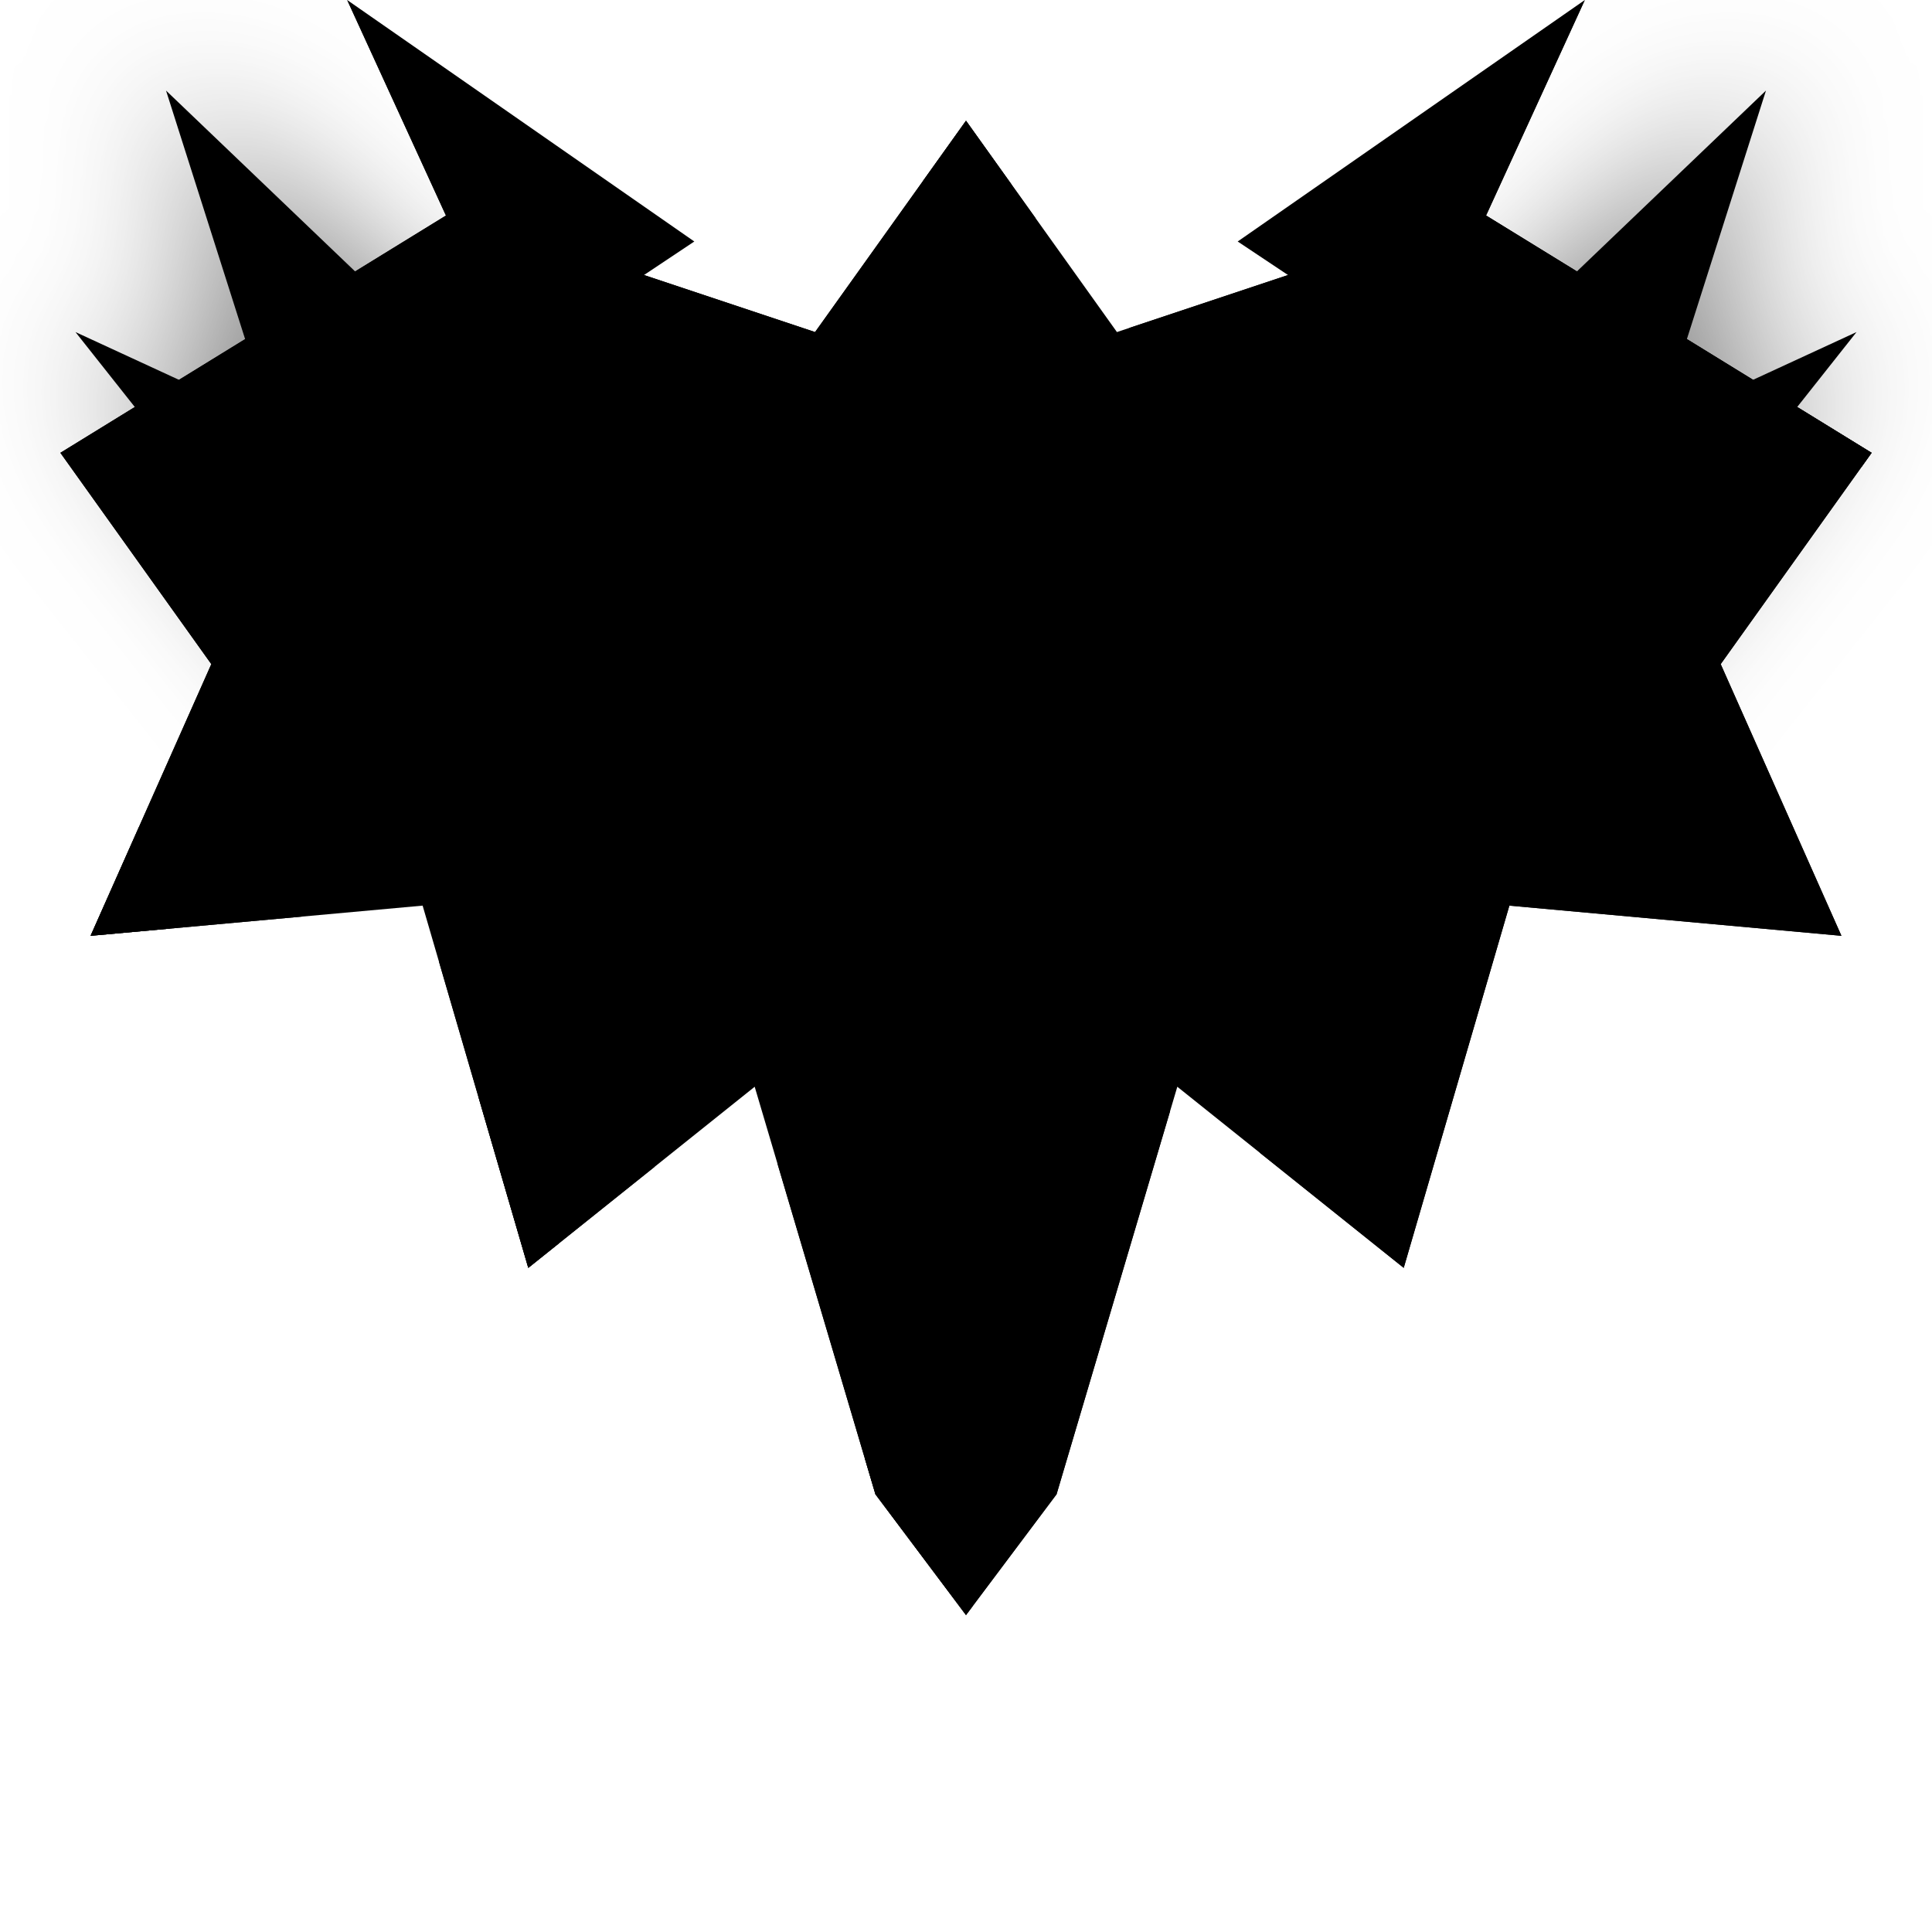
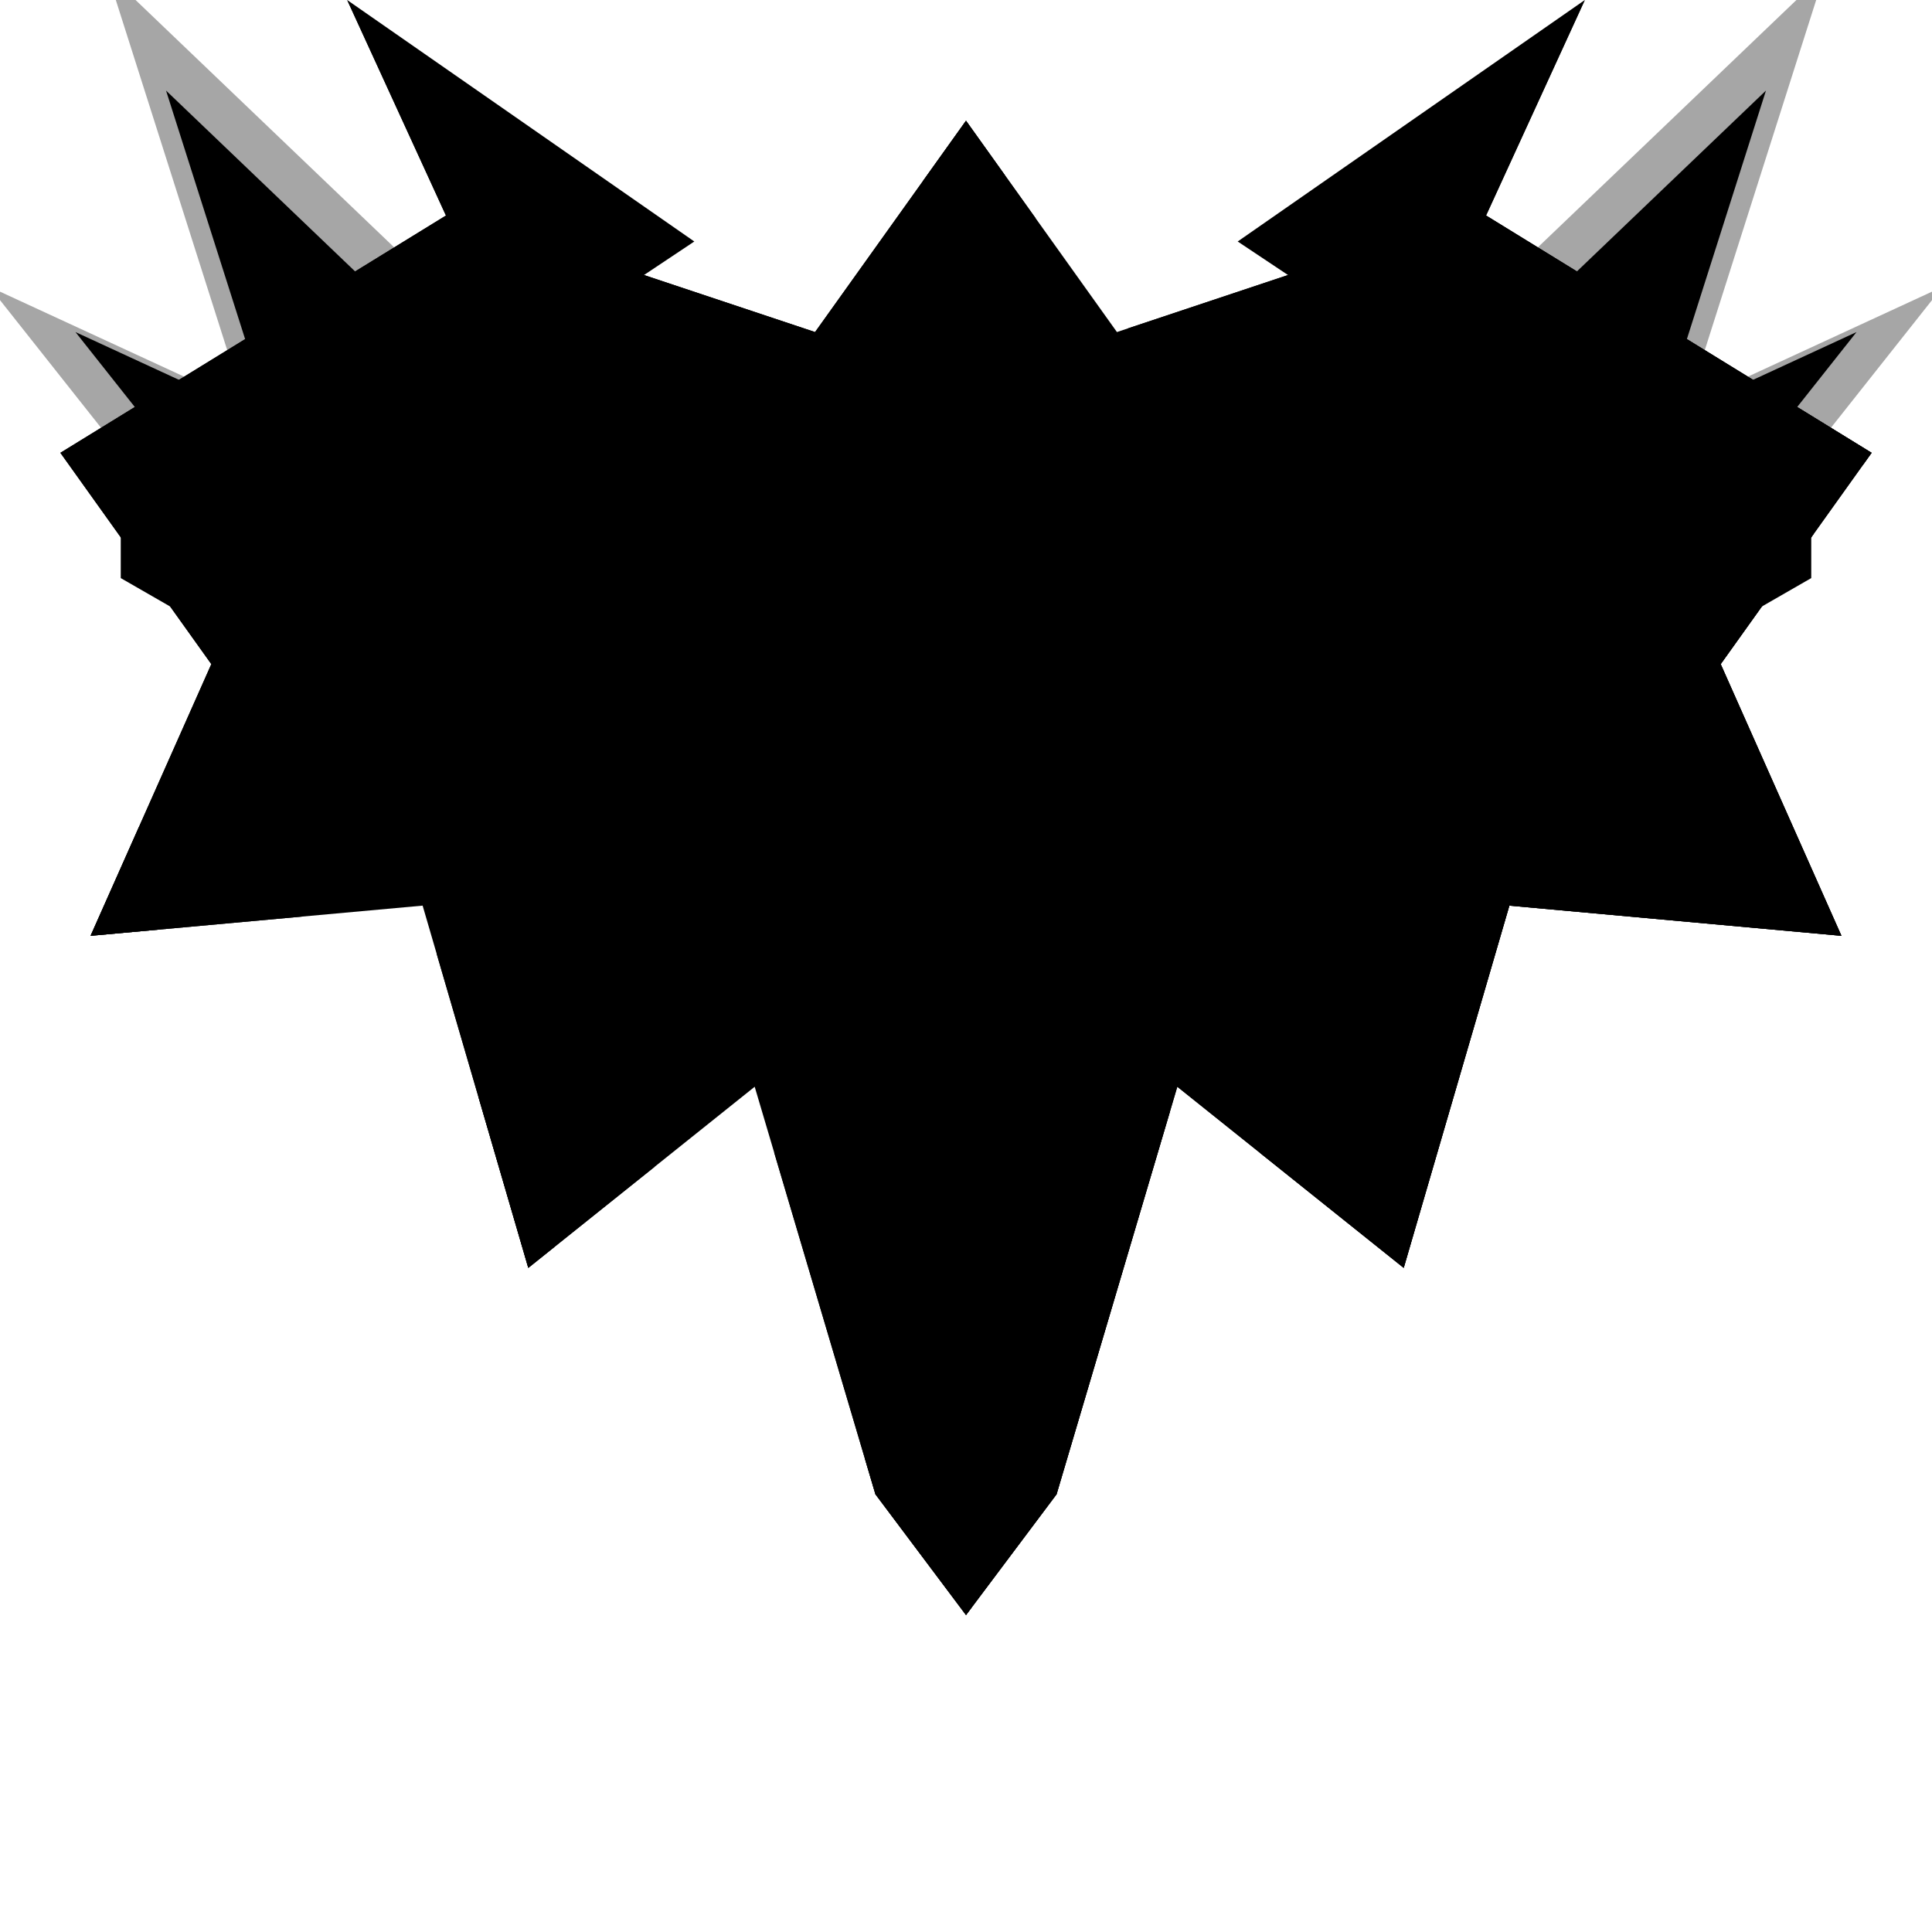
<svg xmlns="http://www.w3.org/2000/svg" width="128" height="128" viewBox="0 0 128 128">
  <defs>
    <filter id="glowS" x="-100%" y="-100%" width="300%" height="300%">
      <feGaussianBlur stdDeviation="2" />
    </filter>
    <filter id="glowM" x="-100%" y="-100%" width="300%" height="300%">
      <feGaussianBlur stdDeviation="5" />
    </filter>
    <filter id="glowL" x="-100%" y="-100%" width="300%" height="300%">
      <feGaussianBlur stdDeviation="12" />
    </filter>
  </defs>
  <g id="glow-back">
-     <polygon points="34,28 11,6 18,28 5,22 24,46" fill="@SODIUM@" opacity="0.6" filter="url(#glowM)" />
-     <polygon points="94,28 117,6 110,28 123,22 104,46" fill="@SODIUM@" opacity="0.6" filter="url(#glowM)" />
+     <polygon points="37,26.8 7.1,-1.8 16.2,26.8 -0.7,19 24,50.2" fill="@SODIUM@" opacity="0.35" />
+     <polygon points="91,26.8 120.9,-1.8 111.8,26.8 128.7,19 104,50.2" fill="@SODIUM@" opacity="0.35" />
+     <polyline points="44,28 56,32" fill="none" stroke="@SODIUM@" stroke-width="9" stroke-linejoin="round" stroke-linecap="round" opacity="0.35" />
+     <polyline points="84,28 72,32" fill="none" stroke="@SODIUM@" stroke-width="9" stroke-linejoin="round" stroke-linecap="round" opacity="0.35" />
+     <polyline points="36,54 44,70" fill="none" stroke="@SODIUM@" stroke-width="9" stroke-linejoin="round" stroke-linecap="round" opacity="0.35" />
+     <polyline points="92,54 84,70" fill="none" stroke="@SODIUM@" stroke-width="9" stroke-linejoin="round" stroke-linecap="round" opacity="0.35" />
  </g>
  <g id="base">
-     <clipPath id="c1290">
+     <clipPath id="c527">
      <path d="M64,8 L54,22 L30,14 L4,30 L14,44 L6,62 L28,60 L35,84 L50,72 L58,99 L64,107 L64,107 L70,99 L78,72 L93,84 L100,60 L122,62 L114,44 L124,30 L98,14 L74,22 L64,8 Z" />
    </clipPath>
    <polygon points="64,8 54,22 30,14 4,30 14,44 6,62 28,60 35,84 50,72 58,99 64,107 64,107 70,99 78,72 93,84 100,60 122,62 114,44 124,30 98,14 74,22 64,8" fill="@CHAR@" />
  </g>
  <g id="shadow">
-     <path d="M64,8 L54,22 L30,14 L4,30 L14,44 L6,62 L28,60 L35,84 L50,72 L58,99 L64,107 L64,107 L70,99 L78,72 L93,84 L100,60 L122,62 L114,44 L124,30 L98,14 L74,22 L64,8 Z M54,2 L44,16 L20,8 L-6,24 L4,38 L-4,56 L18,54 L25,78 L40,66 L48,93 L54,101 L54,101 L60,93 L68,66 L83,78 L90,54 L112,56 L104,38 L114,24 L88,8 L64,16 L54,2 Z" fill="@CHAR_SH@" fill-rule="evenodd" clip-path="url(#c1290)" />
+     <path d="M64,8 L54,22 L30,14 L4,30 L14,44 L6,62 L28,60 L35,84 L50,72 L58,99 L64,107 L64,107 L70,99 L78,72 L93,84 L100,60 L122,62 L114,44 L124,30 L98,14 L74,22 L64,8 Z M54,2 L44,16 L20,8 L-6,24 L4,38 L-4,56 L18,54 L25,78 L40,66 L48,93 L54,101 L54,101 L60,93 L68,66 L83,78 L90,54 L112,56 L104,38 L114,24 L88,8 L64,16 L54,2 Z" fill="@CHAR_SH@" fill-rule="evenodd" clip-path="url(#c527)" />
+     <polygon points="64,42 110,32 140,42 140,142 64,142" fill="@CHAR_SH@" clip-path="url(#c527)" />
  </g>
  <g id="highlight">
-     <path d="M64,8 L54,22 L30,14 L4,30 L14,44 L6,62 L28,60 L35,84 L50,72 L58,99 L64,107 L64,107 L70,99 L78,72 L93,84 L100,60 L122,62 L114,44 L124,30 L98,14 L74,22 L64,8 Z M67.5,11.5 L57.5,25.5 L33.5,17.5 L7.5,33.5 L17.5,47.5 L9.5,65.5 L31.5,63.5 L38.5,87.5 L53.5,75.5 L61.5,102.5 L67.5,110.5 L67.5,110.5 L73.5,102.5 L81.5,75.5 L96.5,87.5 L103.5,63.5 L125.5,65.5 L117.5,47.5 L127.5,33.5 L101.5,17.5 L77.5,25.5 L67.5,11.5 Z" fill="@CHAR_HI@" fill-rule="evenodd" clip-path="url(#c1290)" />
+     <path d="M64,8 L54,22 L30,14 L4,30 L14,44 L6,62 L28,60 L35,84 L50,72 L58,99 L64,107 L64,107 L70,99 L78,72 L93,84 L100,60 L122,62 L114,44 L124,30 L98,14 L74,22 L64,8 Z M67,11 L57,25 L33,17 L7,33 L17,47 L9,65 L31,63 L38,87 L53,75 L61,102 L67,110 L67,110 L73,102 L81,75 L96,87 L103,63 L125,65 L117,47 L127,33 L101,17 L77,25 L67,11 Z" fill="@CHAR_HI@" fill-rule="evenodd" clip-path="url(#c527)" />
+     <polyline points="31,15 6,30" fill="none" stroke="@BONE@" stroke-width="1.3" stroke-linejoin="round" stroke-linecap="round" />
+     <polyline points="53,23 62,11" fill="none" stroke="@BONE@" stroke-width="1.2" stroke-linejoin="round" stroke-linecap="round" />
  </g>
  <g id="ink">
-     <polygon points="64,8 54,22 30,14 4,30 14,44 6,62 28,60 35,84 50,72 58,99 64,107 64,107 70,99 78,72 93,84 100,60 122,62 114,44 124,30 98,14 74,22 64,8" fill="none" stroke="@INK@" stroke-width="4" stroke-linejoin="round" />
+     <polygon points="64,8 54,22 30,14 4,30 14,44 6,62 28,60 35,84 50,72 58,99 64,107 64,107 70,99 78,72 93,84 100,60 122,62 114,44 124,30 98,14 74,22 64,8" fill="none" stroke="@INK@" stroke-width="4.4" stroke-linejoin="round" />
+     <polyline points="52,26 24,20" fill="none" stroke="@INK@" stroke-width="1.5" stroke-linejoin="round" stroke-linecap="round" />
+     <polyline points="50,36 10,36" fill="none" stroke="@INK@" stroke-width="1.5" stroke-linejoin="round" stroke-linecap="round" />
+     <polyline points="50,46 18,54" fill="none" stroke="@INK@" stroke-width="1.5" stroke-linejoin="round" stroke-linecap="round" />
+     <polyline points="52,58 35.5,76" fill="none" stroke="@INK@" stroke-width="1.5" stroke-linejoin="round" stroke-linecap="round" />
+     <polyline points="76,26 104,20" fill="none" stroke="@INK@" stroke-width="1.5" stroke-linejoin="round" stroke-linecap="round" />
+     <polyline points="78,36 118,36" fill="none" stroke="@INK@" stroke-width="1.5" stroke-linejoin="round" stroke-linecap="round" />
+     <polyline points="78,46 110,54" fill="none" stroke="@INK@" stroke-width="1.5" stroke-linejoin="round" stroke-linecap="round" />
+     <polyline points="76,58 92.5,76" fill="none" stroke="@INK@" stroke-width="1.5" stroke-linejoin="round" stroke-linecap="round" />
+     <polyline points="42,62 39,68" fill="none" stroke="@INK@" stroke-width="1.4" stroke-linejoin="round" stroke-linecap="round" />
+     <polyline points="37,61 34,67" fill="none" stroke="@INK@" stroke-width="1.4" stroke-linejoin="round" stroke-linecap="round" />
+     <polyline points="32,60 29,66" fill="none" stroke="@INK@" stroke-width="1.4" stroke-linejoin="round" stroke-linecap="round" />
+     <polyline points="14,60 24,48" fill="none" stroke="@INK@" stroke-width="1.3" stroke-linejoin="round" stroke-linecap="round" />
+     <polyline points="86,62 89,68" fill="none" stroke="@INK@" stroke-width="1.4" stroke-linejoin="round" stroke-linecap="round" />
+     <polyline points="91,61 94,67" fill="none" stroke="@INK@" stroke-width="1.4" stroke-linejoin="round" stroke-linecap="round" />
+     <polyline points="96,60 99,66" fill="none" stroke="@INK@" stroke-width="1.4" stroke-linejoin="round" stroke-linecap="round" />
+     <polyline points="114,60 104,48" fill="none" stroke="@INK@" stroke-width="1.3" stroke-linejoin="round" stroke-linecap="round" />
+     <polyline points="61,94.5 64,100.8 67,94.5" fill="none" stroke="@INK@" stroke-width="1.2" stroke-linejoin="round" stroke-linecap="round" />
+     <polyline points="56,62 64,66 72,62" fill="none" stroke="@INK@" stroke-width="1.4" stroke-linejoin="round" stroke-linecap="round" />
+     <polyline points="60,86 64,90 68,86" fill="none" stroke="@INK@" stroke-width="1.4" stroke-linejoin="round" stroke-linecap="round" />
    <polyline points="44,28 56,32" fill="none" stroke="@INK@" stroke-width="5" stroke-linejoin="round" stroke-linecap="round" />
    <polyline points="84,28 72,32" fill="none" stroke="@INK@" stroke-width="5" stroke-linejoin="round" stroke-linecap="round" />
    <polyline points="36,54 44,70" fill="none" stroke="@INK@" stroke-width="5" stroke-linejoin="round" stroke-linecap="round" />
    <polyline points="92,54 84,70" fill="none" stroke="@INK@" stroke-width="5" stroke-linejoin="round" stroke-linecap="round" />
-     <polyline points="64,16 64,40" fill="none" stroke="@INK@" stroke-width="2" stroke-linejoin="round" stroke-linecap="round" />
-     <polygon points="52,42 76,42 72,54 56,54" fill="@INK@" />
    <polygon points="69.7,66.3 69.7,77.7 58.3,77.7 58.3,66.3" fill="@INK@" />
  </g>
  <g id="detail">
+     <polygon points="24.9,19.1 24.9,20.9 23.1,20.9 23.1,19.1" fill="@CHAR_HI@" />
+     <polygon points="24.9,19.1 24.9,20.9 23.1,20.9 23.1,19.1" fill="none" stroke="@INK@" stroke-width="0.9" stroke-linejoin="round" />
+     <polygon points="10.9,35.1 10.9,36.9 9.1,36.9 9.1,35.1" fill="@CHAR_HI@" />
+     <polygon points="10.9,35.1 10.9,36.9 9.1,36.9 9.1,35.1" fill="none" stroke="@INK@" stroke-width="0.9" stroke-linejoin="round" />
+     <polygon points="18.9,53.1 18.9,54.9 17.1,54.9 17.1,53.1" fill="@CHAR_HI@" />
+     <polygon points="18.9,53.1 18.9,54.9 17.1,54.9 17.1,53.1" fill="none" stroke="@INK@" stroke-width="0.9" stroke-linejoin="round" />
+     <polygon points="104.9,19.1 104.9,20.9 103.1,20.9 103.1,19.1" fill="@CHAR_HI@" />
+     <polygon points="104.9,19.1 104.9,20.9 103.1,20.9 103.1,19.1" fill="none" stroke="@INK@" stroke-width="0.9" stroke-linejoin="round" />
+     <polygon points="118.9,35.1 118.9,36.9 117.1,36.9 117.1,35.1" fill="@CHAR_HI@" />
+     <polygon points="118.9,35.1 118.9,36.9 117.1,36.9 117.1,35.1" fill="none" stroke="@INK@" stroke-width="0.9" stroke-linejoin="round" />
+     <polygon points="110.9,53.1 110.9,54.9 109.1,54.9 109.1,53.1" fill="@CHAR_HI@" />
+     <polygon points="110.9,53.1 110.9,54.9 109.1,54.9 109.1,53.1" fill="none" stroke="@INK@" stroke-width="0.9" stroke-linejoin="round" />
+     <polygon points="59.9,19.1 59.9,20.9 58.1,20.9 58.1,19.1" fill="@CHAR_HI@" />
+     <polygon points="59.9,19.1 59.9,20.9 58.1,20.9 58.1,19.1" fill="none" stroke="@INK@" stroke-width="0.9" stroke-linejoin="round" />
+     <polygon points="69.9,19.1 69.9,20.9 68.1,20.9 68.1,19.1" fill="@CHAR_HI@" />
+     <polygon points="69.9,19.1 69.9,20.9 68.1,20.9 68.1,19.1" fill="none" stroke="@INK@" stroke-width="0.9" stroke-linejoin="round" />
+     <polygon points="58.9,57.1 58.9,58.9 57.1,58.9 57.1,57.1" fill="@CHAR_HI@" />
+     <polygon points="58.9,57.1 58.9,58.9 57.1,58.9 57.1,57.1" fill="none" stroke="@INK@" stroke-width="0.9" stroke-linejoin="round" />
+     <polygon points="70.9,57.1 70.9,58.9 69.1,58.9 69.1,57.1" fill="@CHAR_HI@" />
+     <polygon points="70.9,57.1 70.9,58.9 69.1,58.9 69.1,57.1" fill="none" stroke="@INK@" stroke-width="0.9" stroke-linejoin="round" />
    <polygon points="46,16 23,0 34,24" fill="@CHAR_HI@" />
    <polygon points="23,0 34,24 40,20" fill="@CHAR_SH@" />
    <polygon points="46,16 23,0 34,24" fill="none" stroke="@INK@" stroke-width="2.2" stroke-linejoin="round" />
+     <polyline points="43,17 26,2" fill="none" stroke="@BONE@" stroke-width="1.1" stroke-linejoin="round" stroke-linecap="round" />
+     <polyline points="40,14 36,20" fill="none" stroke="@INK@" stroke-width="1.2" stroke-linejoin="round" stroke-linecap="round" />
+     <polyline points="34,9 31,16" fill="none" stroke="@INK@" stroke-width="1.2" stroke-linejoin="round" stroke-linecap="round" />
    <polygon points="82,16 105,0 94,24" fill="@CHAR_HI@" />
    <polygon points="105,0 94,24 88,20" fill="@CHAR_SH@" />
    <polygon points="82,16 105,0 94,24" fill="none" stroke="@INK@" stroke-width="2.2" stroke-linejoin="round" />
+     <polyline points="85,17 102,2" fill="none" stroke="@BONE@" stroke-width="1.1" stroke-linejoin="round" stroke-linecap="round" />
+     <polyline points="88,14 92,20" fill="none" stroke="@INK@" stroke-width="1.2" stroke-linejoin="round" stroke-linecap="round" />
+     <polyline points="94,9 97,16" fill="none" stroke="@INK@" stroke-width="1.2" stroke-linejoin="round" stroke-linecap="round" />
+     <polygon points="59.5,24 68.5,24 68.5,34 59.5,34" fill="@INK@" />
+     <polyline points="60.7,25.7 67.3,25.7" fill="none" stroke="@CHAR_HI@" stroke-width="1.5" stroke-linejoin="round" stroke-linecap="round" />
+     <polyline points="60.7,29 67.3,29" fill="none" stroke="@CHAR_HI@" stroke-width="1.5" stroke-linejoin="round" stroke-linecap="round" />
+     <polyline points="60.7,32.3 67.3,32.3" fill="none" stroke="@CHAR_HI@" stroke-width="1.5" stroke-linejoin="round" stroke-linecap="round" />
+     <polyline points="31.7,43.7 36.3,48.3" fill="none" stroke="@BONE@" stroke-width="1.2" stroke-linejoin="round" stroke-linecap="round" />
+     <polyline points="36.3,43.7 34,46" fill="none" stroke="@BONE@" stroke-width="1.2" stroke-linejoin="round" stroke-linecap="round" />
+     <polyline points="31.7,48.3 36.3,48.3" fill="none" stroke="@BONE@" stroke-width="1.2" stroke-linejoin="round" stroke-linecap="round" />
+     <polygon points="87.6,45.1 99.1,42 100.4,46.9 88.9,50" fill="@BONE@" />
+     <polygon points="88.9,50 90.6,49.5 91.2,44.2 89.5,44.6" fill="@INK@" />
+     <polygon points="92.7,48.9 94.5,48.5 95.1,43.1 93.4,43.6" fill="@INK@" />
+     <polygon points="96.6,47.9 98.3,47.4 99,42.1 97.2,42.5" fill="@INK@" />
+     <polygon points="87.6,45.1 99.1,42 100.4,46.9 88.9,50" fill="none" stroke="@INK@" stroke-width="1.1" stroke-linejoin="round" />
+     <polygon points="12,31.4 16,33.7 16,38.3 12,40.6 8,38.3 8,33.7" fill="@INK@" />
+     <polygon points="116,31.4 120,33.7 120,38.3 116,40.6 112,38.3 112,33.7" fill="@INK@" />
+     <polygon points="49.8,40.9 78.2,40.9 73.4,55.1 54.6,55.1" fill="@INK@" />
  </g>
  <g id="glow">
    <polygon points="34,28 11,6 18,28 5,22 24,46" fill="@SODIUM@" />
    <polygon points="29.5,29.8 16.9,17.7 20.7,29.8 13.5,26.5 24,39.7" fill="@AMBER@" />
    <polygon points="34,28 11,6 18,28 5,22 24,46" fill="none" stroke="@INK@" stroke-width="2" stroke-linejoin="round" />
+     <polygon points="26.2,31.1 21.1,26.3 22.7,31.1 19.8,29.8 24,35.1" fill="@BONE@" />
    <polygon points="94,28 117,6 110,28 123,22 104,46" fill="@SODIUM@" />
    <polygon points="98.5,29.8 111.2,17.7 107.3,29.8 114.5,26.5 104,39.7" fill="@AMBER@" />
    <polygon points="94,28 117,6 110,28 123,22 104,46" fill="none" stroke="@INK@" stroke-width="2" stroke-linejoin="round" />
+     <polygon points="101.8,31.1 106.9,26.3 105.3,31.1 108.2,29.8 104,35.1" fill="@BONE@" />
    <polyline points="44,28 56,32" fill="none" stroke="@SODIUM@" stroke-width="2.4" stroke-linejoin="round" stroke-linecap="round" />
    <polyline points="84,28 72,32" fill="none" stroke="@SODIUM@" stroke-width="2.4" stroke-linejoin="round" stroke-linecap="round" />
    <polyline points="36,54 44,70" fill="none" stroke="@SODIUM@" stroke-width="2.4" stroke-linejoin="round" stroke-linecap="round" />
    <polyline points="92,54 84,70" fill="none" stroke="@SODIUM@" stroke-width="2.4" stroke-linejoin="round" stroke-linecap="round" />
-     <polygon points="55,43.5 73,43.5 70,52.5 58,52.5" fill="@MAGENTA@" />
-     <polygon points="65.7,46.3 65.7,49.7 62.3,49.7 62.3,46.3" fill="@BONE@" opacity="0.5" />
+     <polygon points="12,34 13.7,35 13.7,37 12,38 10.3,37 10.3,35" fill="@MAGENTA_SH@" />
+     <polygon points="116,32.2 119.3,34.1 119.3,37.9 116,39.8 112.7,37.9 112.7,34.1" fill="@MAGENTA@" opacity="0.34" />
+     <polygon points="116,32.8 116.4,35.6 119.2,36 116.4,36.4 116,39.2 115.6,36.4 112.8,36 115.6,35.6" fill="@MAGENTA@" opacity="0.6" />
+     <polygon points="116,34 117.7,35 117.7,37 116,38 114.3,37 114.3,35" fill="@MAGENTA@" />
+     <polygon points="116,35.1 116.8,35.6 116.8,36.4 116,36.9 115.2,36.4 115.2,35.6" fill="@BONE@" />
+     <polygon points="45.4,38.7 82.6,38.7 76.4,57.3 51.6,57.3" fill="@MAGENTA@" opacity="0.26" />
+     <polygon points="54.6,43.3 73.4,43.3 70.2,52.7 57.8,52.7" fill="@MAGENTA@" />
+     <polygon points="65.8,46.2 65.8,49.8 62.2,49.8 62.2,46.2" fill="@BONE@" opacity="0.5" />
+     <polyline points="54.6,43.3 73.4,43.3" fill="none" stroke="@BONE@" stroke-width="1" stroke-linejoin="round" stroke-linecap="round" />
    <polygon points="67.2,68.8 67.2,75.2 60.8,75.2 60.8,68.8" fill="@SODIUM@" />
    <polygon points="65.6,70.4 65.6,73.6 62.4,73.6 62.4,70.4" fill="@BONE@" />
    <polygon points="69.7,66.3 69.7,77.7 58.3,77.7 58.3,66.3" fill="none" stroke="@INK@" stroke-width="2.5" stroke-linejoin="round" />
  </g>
</svg>
